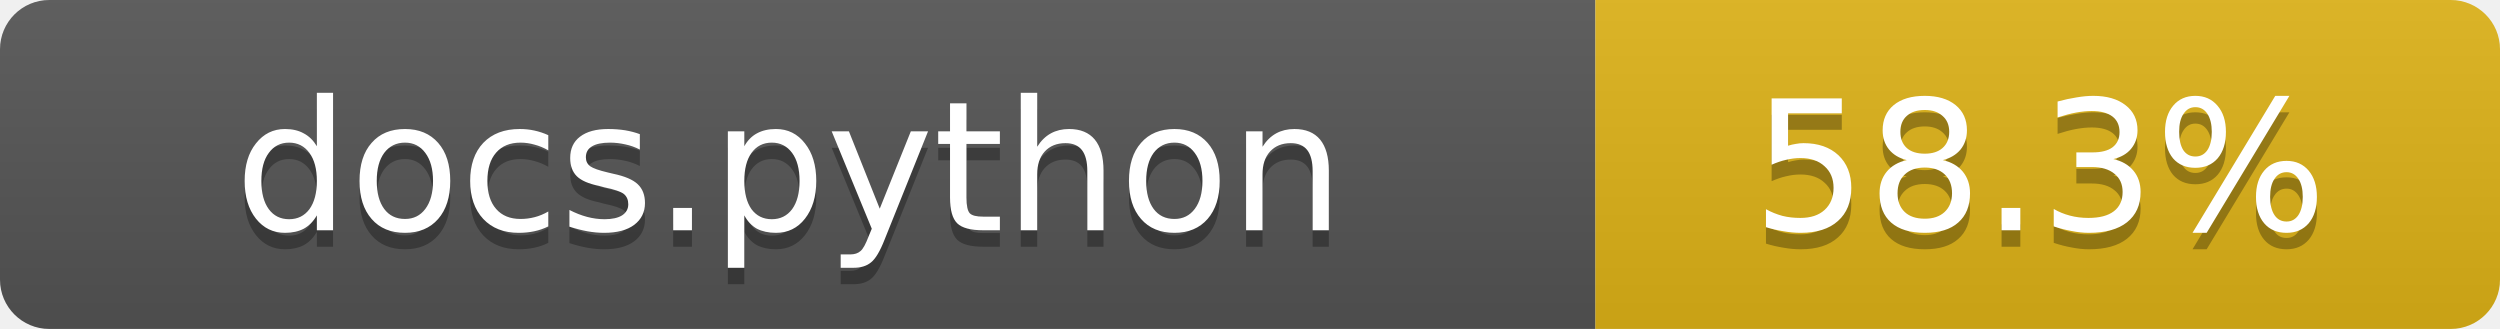
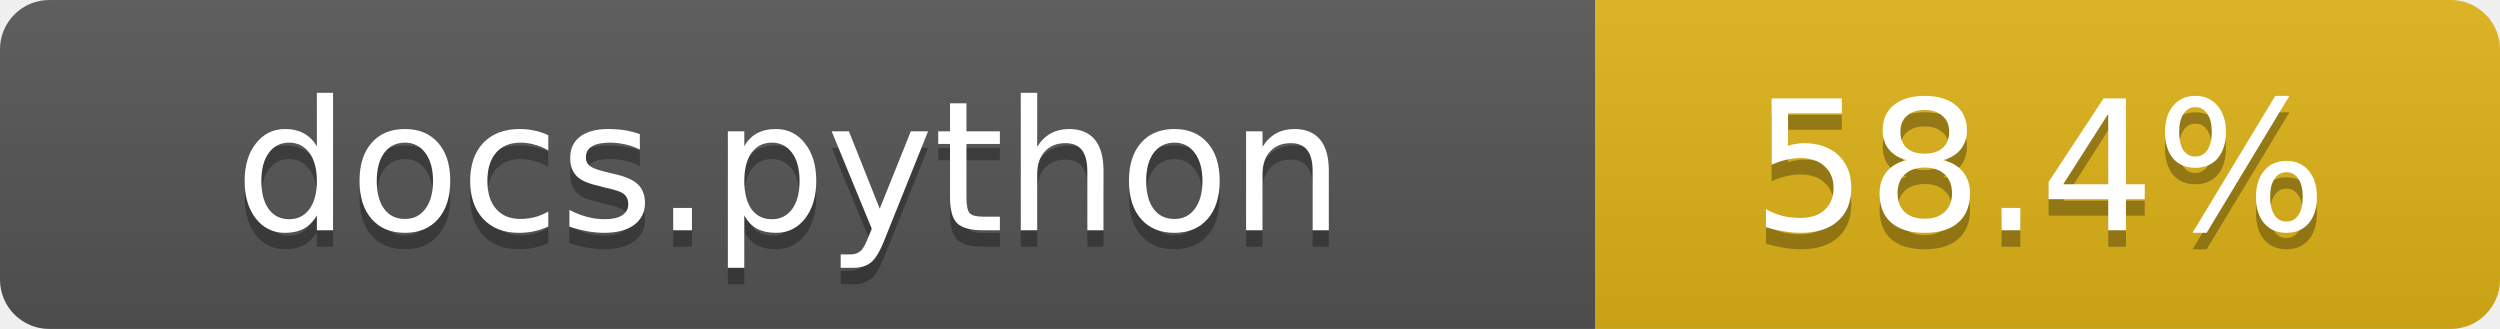
- <svg xmlns="http://www.w3.org/2000/svg" width="152" height="20" role="img" aria-label="docs.python: 58.3%">
+ <svg xmlns="http://www.w3.org/2000/svg" width="152" height="20" role="img" aria-label="docs.python: 58.4%">
  <linearGradient id="gradient" x2="0" y2="100%">
    <stop offset="0" stop-color="#bbb" stop-opacity=".1" />
    <stop offset="1" stop-opacity=".1" />
  </linearGradient>
  <clipPath id="rounded">
    <rect width="152" height="20" rx="3" fill="#fff" />
  </clipPath>
  <g clip-path="url(#rounded)">
    <rect width="97" height="20" fill="#555" />
    <rect x="97" width="55" height="20" fill="#dfb317" />
    <rect width="152" height="20" fill="url(#gradient)" />
  </g>
  <g fill="#fff" text-anchor="middle" font-family="Verdana,DejaVu Sans,sans-serif" font-size="11">
    <text x="48" y="15" fill="#010101" fill-opacity=".3">docs.python</text>
    <text x="48" y="14">docs.python</text>
-     <text x="124" y="15" fill="#010101" fill-opacity=".3">58.3%</text>
-     <text x="124" y="14">58.3%</text>
+     <text x="124" y="15" fill="#010101" fill-opacity=".3">58.4%</text>
+     <text x="124" y="14">58.4%</text>
  </g>
</svg>
